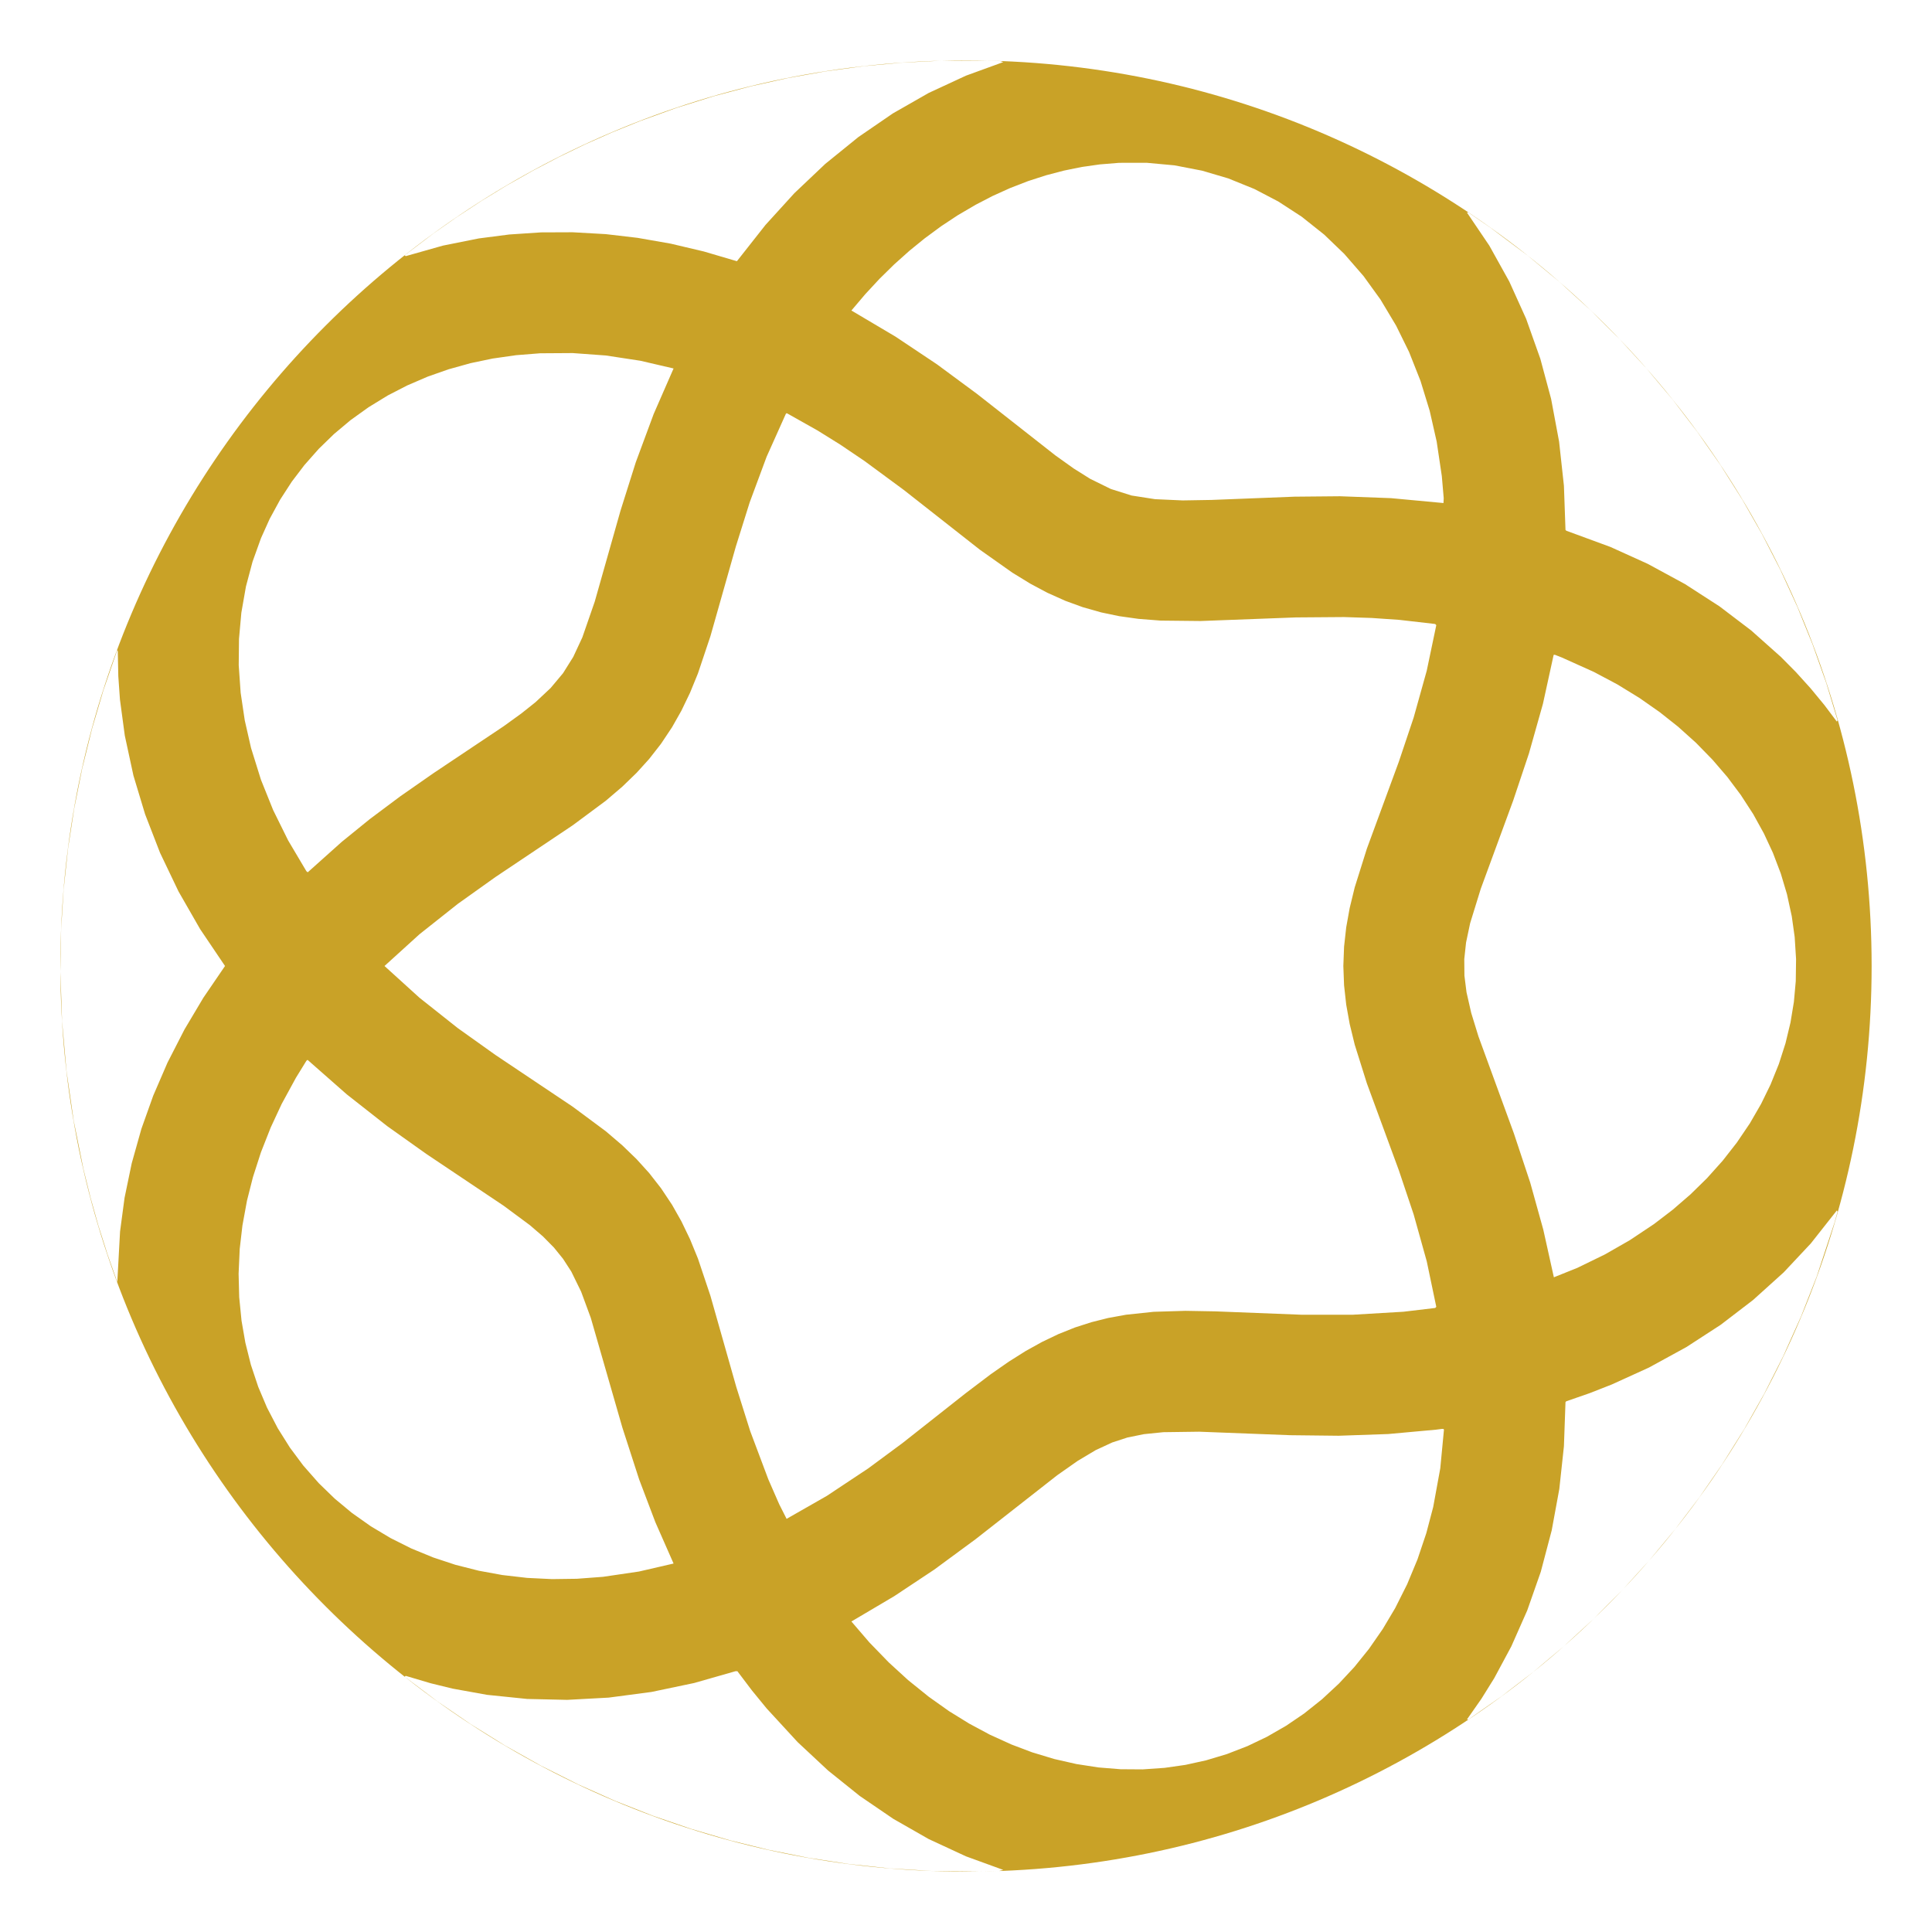
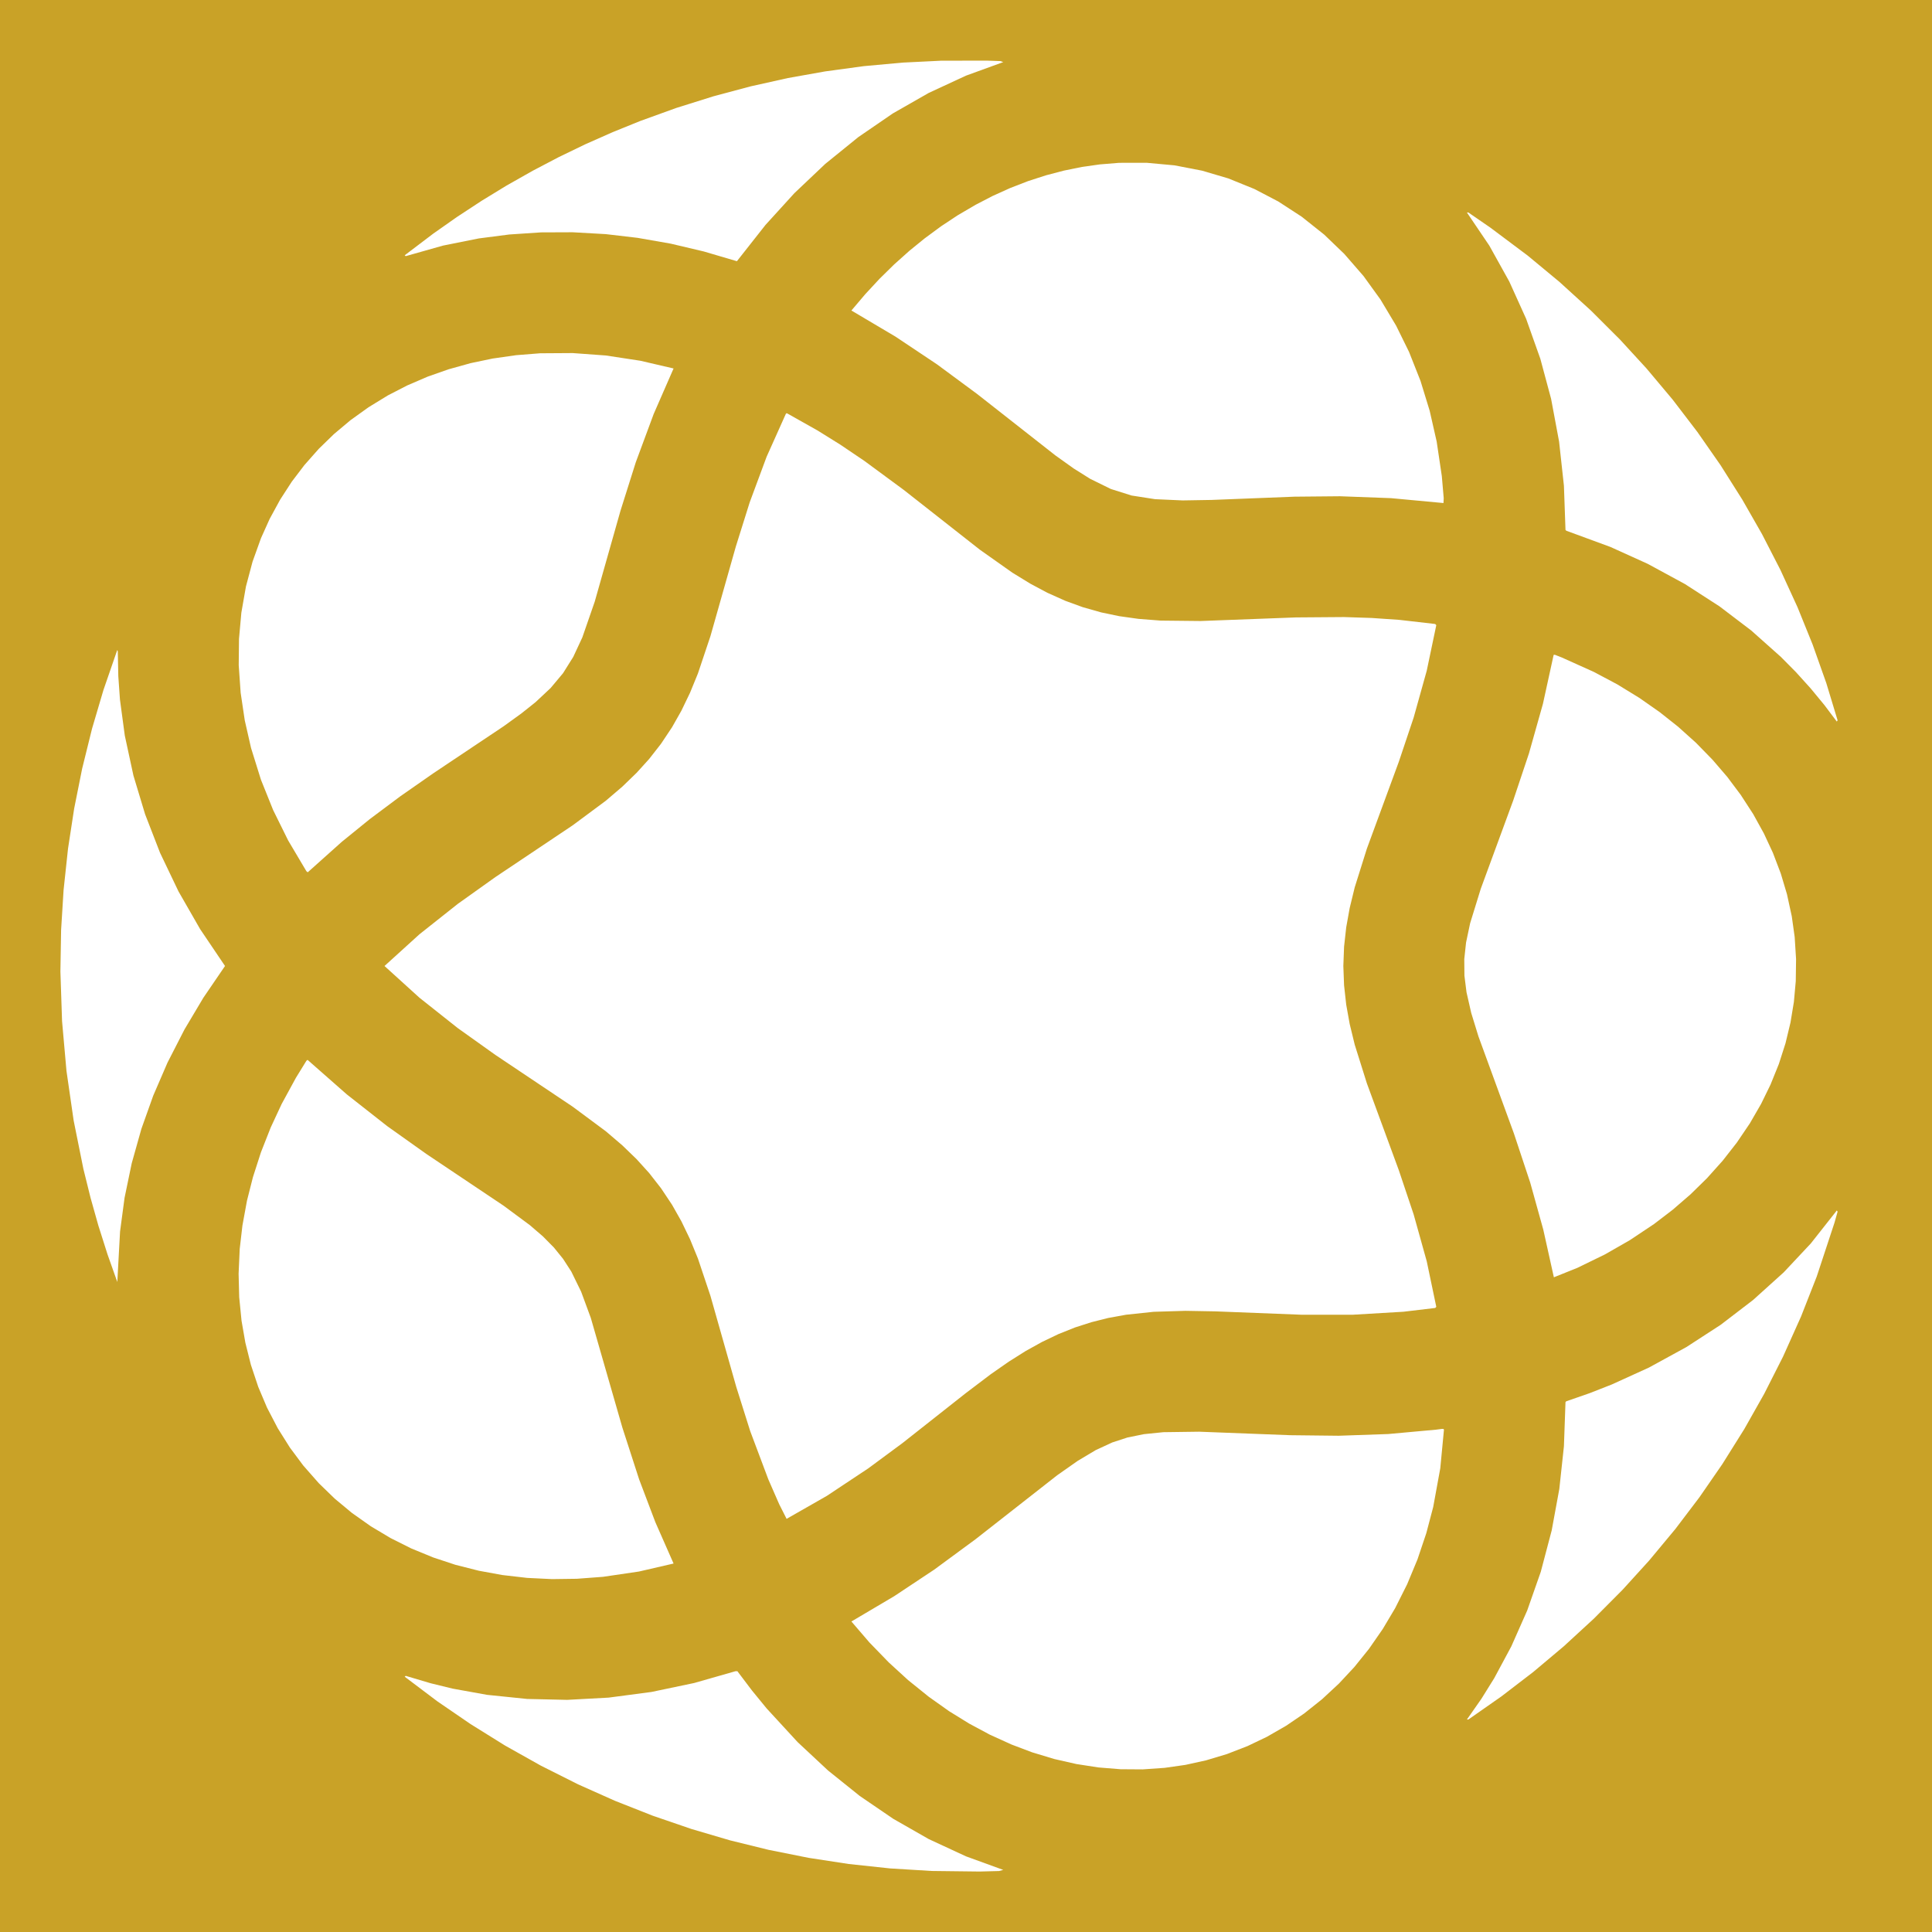
<svg xmlns="http://www.w3.org/2000/svg" width="64mm" height="64mm" viewBox="-32 -32 64 64">
-   <path fill="#c9a227" fill-rule="evenodd" d="M30.0 0A30.0 30.0 0 1 0 -30.0 0A30.0 30.0 0 1 0 30.0 0ZM-0.828 -29.989L0.686 -29.992L1.143 -29.976L1.234 -29.943L0 -29.494L-1.234 -28.922L-2.423 -28.243L-3.566 -27.459L-4.663 -26.57L-5.686 -25.6L-6.642 -24.549L-7.589 -23.347L-8.686 -23.67L-9.783 -23.929L-10.88 -24.121L-11.931 -24.244L-13.029 -24.306L-14.08 -24.302L-15.131 -24.232L-16.137 -24.102L-17.326 -23.864L-18.56 -23.515L-18.594 -23.543L-17.646 -24.262L-16.869 -24.808L-16.046 -25.348L-15.223 -25.851L-14.354 -26.343L-13.486 -26.798L-12.617 -27.218L-11.703 -27.623L-10.789 -27.993L-9.6 -28.423L-8.366 -28.81L-7.131 -29.14L-5.897 -29.415L-4.663 -29.635L-3.383 -29.809L-2.103 -29.926L-0.828 -29.989ZM5.074 -26.606L5.989 -26.607L6.903 -26.523L7.817 -26.347L8.686 -26.091L9.554 -25.739L10.344 -25.326L11.118 -24.823L11.865 -24.229L12.531 -23.589L13.167 -22.857L13.729 -22.08L14.249 -21.211L14.676 -20.343L15.056 -19.383L15.36 -18.393L15.592 -17.371L15.762 -16.229L15.825 -15.497L15.817 -15.336L14.08 -15.498L12.389 -15.561L10.88 -15.547L8.137 -15.439L7.177 -15.423L6.263 -15.464L5.486 -15.585L4.8 -15.801L4.114 -16.138L3.566 -16.482L2.961 -16.914L0.366 -18.951L-0.961 -19.931L-2.331 -20.846L-3.796 -21.714L-3.337 -22.255L-2.863 -22.766L-2.377 -23.243L-1.874 -23.693L-1.371 -24.102L-0.823 -24.506L-0.274 -24.869L0.32 -25.217L0.883 -25.509L1.463 -25.771L2.057 -26.001L2.651 -26.193L3.246 -26.349L3.84 -26.47L4.434 -26.554L5.074 -26.606ZM16.594 -24.96L16.64 -24.962L17.371 -24.459L18.606 -23.534L19.657 -22.663L20.7 -21.714L21.662 -20.754L22.543 -19.794L23.406 -18.766L24.228 -17.691L24.993 -16.594L25.715 -15.451L26.368 -14.309L26.979 -13.12L27.545 -11.886L28.045 -10.651L28.499 -9.371L28.873 -8.137L28.846 -8.098L28.434 -8.646L27.977 -9.2L27.491 -9.737L26.993 -10.24L26.011 -11.115L24.96 -11.914L23.817 -12.652L22.583 -13.322L21.349 -13.881L19.886 -14.419L19.859 -14.446L19.807 -15.909L19.647 -17.371L19.382 -18.789L19.026 -20.114L18.555 -21.44L17.997 -22.674L17.336 -23.863L16.594 -24.96ZM-14.108 -20.297L-13.029 -20.304L-11.931 -20.224L-10.789 -20.05L-9.687 -19.794L-10.346 -18.286L-10.939 -16.686L-11.444 -15.086L-12.299 -12.069L-12.709 -10.886L-13.01 -10.24L-13.349 -9.699L-13.76 -9.208L-14.263 -8.737L-14.729 -8.366L-15.314 -7.943L-17.646 -6.384L-18.743 -5.619L-19.749 -4.867L-20.677 -4.114L-21.806 -3.104L-21.851 -3.141L-22.455 -4.16L-22.952 -5.166L-23.356 -6.171L-23.684 -7.223L-23.892 -8.137L-24.028 -9.051L-24.092 -9.966L-24.083 -10.834L-24.005 -11.703L-23.853 -12.571L-23.634 -13.394L-23.355 -14.171L-23.067 -14.811L-22.72 -15.448L-22.333 -16.046L-21.916 -16.594L-21.44 -17.132L-20.937 -17.621L-20.389 -18.081L-19.794 -18.508L-19.154 -18.9L-18.514 -19.23L-17.829 -19.525L-17.143 -19.766L-16.411 -19.97L-15.68 -20.123L-14.903 -20.234L-14.108 -20.297ZM-5.97 -18.286L-5.943 -18.314L-5.897 -18.291L-4.913 -17.737L-4.16 -17.268L-3.365 -16.731L-2.062 -15.771L0.457 -13.792L1.537 -13.029L2.134 -12.663L2.697 -12.363L3.291 -12.097L3.87 -11.886L4.48 -11.713L5.074 -11.589L5.714 -11.499L6.446 -11.442L7.771 -11.428L10.926 -11.547L12.526 -11.559L13.44 -11.529L14.354 -11.466L15.497 -11.335L15.543 -11.328L15.579 -11.291L15.263 -9.783L14.829 -8.229L14.338 -6.766L13.279 -3.886L12.877 -2.606L12.71 -1.92L12.595 -1.28L12.524 -0.64L12.5 0L12.524 0.64L12.595 1.28L12.71 1.92L12.877 2.606L13.279 3.886L14.338 6.766L14.829 8.229L15.263 9.783L15.579 11.291L15.543 11.328L14.491 11.453L12.8 11.553L11.109 11.552L8.274 11.441L7.269 11.423L6.217 11.455L5.303 11.552L4.709 11.66L4.16 11.798L3.611 11.974L3.063 12.193L2.514 12.456L1.977 12.754L1.417 13.107L0.823 13.521L0 14.144L-2.103 15.803L-3.235 16.64L-4.612 17.554L-5.943 18.314L-6.188 17.829L-6.548 17.006L-7.149 15.406L-7.61 13.943L-8.466 10.926L-8.88 9.691L-9.142 9.051L-9.428 8.457L-9.738 7.909L-10.104 7.36L-10.497 6.857L-10.911 6.4L-11.383 5.943L-11.931 5.475L-13.025 4.663L-15.589 2.946L-16.836 2.057L-18.105 1.051L-19.263 0L-18.105 -1.051L-16.836 -2.057L-15.589 -2.946L-13.025 -4.663L-11.931 -5.475L-11.383 -5.943L-10.911 -6.4L-10.497 -6.857L-10.104 -7.36L-9.738 -7.909L-9.428 -8.457L-9.142 -9.051L-8.88 -9.691L-8.466 -10.926L-7.624 -13.897L-7.165 -15.36L-6.605 -16.869L-5.97 -18.286ZM-28.131 -10.423L-28.114 -10.468L-28.098 -10.423L-28.081 -9.6L-28.026 -8.823L-27.866 -7.634L-27.58 -6.309L-27.194 -5.029L-26.698 -3.749L-26.086 -2.469L-25.371 -1.223L-24.546 0L-25.263 1.051L-25.889 2.103L-26.451 3.2L-26.925 4.297L-27.316 5.394L-27.637 6.537L-27.874 7.68L-28.023 8.795L-28.114 10.468L-28.438 9.554L-28.743 8.594L-29 7.68L-29.238 6.72L-29.56 5.12L-29.798 3.474L-29.944 1.829L-29.999 0.183L-29.976 -1.189L-29.894 -2.514L-29.747 -3.886L-29.544 -5.211L-29.279 -6.537L-28.951 -7.863L-28.573 -9.143L-28.131 -10.423ZM19.462 -10.286L19.474 -10.312L19.52 -10.305L19.749 -10.214L20.8 -9.741L21.577 -9.328L22.309 -8.879L22.978 -8.411L23.589 -7.927L24.183 -7.393L24.731 -6.831L25.219 -6.263L25.664 -5.669L26.079 -5.029L26.432 -4.389L26.73 -3.749L26.991 -3.063L27.196 -2.377L27.355 -1.646L27.451 -0.96L27.497 -0.229L27.487 0.503L27.425 1.189L27.312 1.874L27.147 2.56L26.927 3.246L26.65 3.931L26.337 4.571L25.966 5.213L25.534 5.851L25.069 6.446L24.549 7.027L24 7.565L23.406 8.078L22.79 8.549L21.989 9.083L21.166 9.554L20.251 10L19.474 10.312L19.123 8.731L18.691 7.177L18.149 5.544L16.975 2.331L16.736 1.554L16.58 0.869L16.511 0.32L16.506 -0.229L16.565 -0.777L16.7 -1.417L17.053 -2.56L18.128 -5.486L18.648 -7.04L19.112 -8.686L19.462 -10.286ZM-21.812 3.109L-20.514 4.251L-19.175 5.303L-17.874 6.228L-15.314 7.943L-14.446 8.586L-14.012 8.96L-13.651 9.326L-13.349 9.699L-13.074 10.124L-12.749 10.789L-12.429 11.657L-11.383 15.291L-10.828 17.006L-10.291 18.423L-9.687 19.794L-10.834 20.059L-12.023 20.234L-12.891 20.299L-13.714 20.31L-14.537 20.27L-15.36 20.175L-16.137 20.033L-16.914 19.836L-17.646 19.594L-18.377 19.294L-19.063 18.95L-19.716 18.56L-20.343 18.117L-20.91 17.646L-21.44 17.132L-21.953 16.549L-22.396 15.954L-22.798 15.314L-23.155 14.629L-23.445 13.943L-23.689 13.211L-23.872 12.48L-23.999 11.749L-24.076 10.971L-24.096 10.194L-24.059 9.371L-23.969 8.594L-23.818 7.771L-23.621 6.994L-23.356 6.171L-23.032 5.349L-22.67 4.571L-22.197 3.703L-21.851 3.141L-21.812 3.109ZM28.817 8.137L28.846 8.098L28.873 8.137L28.77 8.503L28.182 10.286L27.662 11.611L27.067 12.937L26.442 14.171L25.783 15.338L25.053 16.503L24.295 17.6L23.497 18.652L22.629 19.696L21.75 20.663L20.795 21.623L19.801 22.537L18.789 23.388L17.737 24.195L16.64 24.962L16.594 24.96L17.074 24.274L17.5 23.589L18.065 22.537L18.591 21.349L19.04 20.069L19.402 18.697L19.654 17.326L19.807 15.909L19.859 14.446L19.886 14.419L20.663 14.149L21.394 13.862L22.622 13.303L23.863 12.624L25 11.886L26.074 11.063L27.087 10.149L27.987 9.189L28.817 8.137ZM15.568 15.36L15.771 15.334L15.817 15.336L15.833 15.36L15.711 16.64L15.477 17.92L15.248 18.789L14.956 19.657L14.614 20.48L14.217 21.271L13.806 21.962L13.349 22.621L12.864 23.223L12.353 23.771L11.794 24.29L11.2 24.763L10.606 25.167L9.966 25.535L9.326 25.841L8.64 26.107L7.954 26.313L7.269 26.464L6.583 26.562L5.851 26.613L5.12 26.608L4.389 26.549L3.657 26.436L2.926 26.27L2.194 26.049L1.509 25.79L0.789 25.463L0.107 25.097L-0.559 24.686L-1.234 24.207L-1.92 23.654L-2.56 23.068L-3.2 22.408L-3.796 21.714L-2.377 20.875L-1.051 19.995L0.32 18.986L3.022 16.869L3.703 16.391L4.297 16.037L4.846 15.783L5.349 15.619L5.897 15.508L6.537 15.443L7.726 15.427L10.743 15.543L12.343 15.561L13.989 15.504L15.568 15.36ZM-7.633 23.36L-7.574 23.36L-7.09 24L-6.604 24.594L-5.577 25.71L-4.571 26.649L-3.52 27.493L-2.409 28.251L-1.234 28.922L0 29.494L1.234 29.943L1.097 29.98L0.457 29.997L-1.143 29.978L-2.514 29.894L-3.886 29.747L-5.211 29.544L-6.537 29.279L-7.817 28.964L-9.097 28.587L-10.377 28.148L-11.622 27.657L-12.85 27.109L-14.08 26.491L-15.269 25.824L-16.411 25.113L-17.509 24.361L-18.594 23.543L-18.56 23.515L-17.737 23.759L-17.006 23.938L-15.863 24.144L-14.537 24.28L-13.211 24.31L-11.84 24.236L-10.423 24.049L-9.006 23.752L-7.633 23.36Z" />
+   <path fill="#c9a227" fill-rule="evenodd" d="M-32.0 -32.0H32.0V32.0H-32.0ZM-0.828 -29.989L0.686 -29.992L1.143 -29.976L1.234 -29.943L0 -29.494L-1.234 -28.922L-2.423 -28.243L-3.566 -27.459L-4.663 -26.57L-5.686 -25.6L-6.642 -24.549L-7.589 -23.347L-8.686 -23.67L-9.783 -23.929L-10.88 -24.121L-11.931 -24.244L-13.029 -24.306L-14.08 -24.302L-15.131 -24.232L-16.137 -24.102L-17.326 -23.864L-18.56 -23.515L-18.594 -23.543L-17.646 -24.262L-16.869 -24.808L-16.046 -25.348L-15.223 -25.851L-14.354 -26.343L-13.486 -26.798L-12.617 -27.218L-11.703 -27.623L-10.789 -27.993L-9.6 -28.423L-8.366 -28.81L-7.131 -29.14L-5.897 -29.415L-4.663 -29.635L-3.383 -29.809L-2.103 -29.926L-0.828 -29.989ZM5.074 -26.606L5.989 -26.607L6.903 -26.523L7.817 -26.347L8.686 -26.091L9.554 -25.739L10.344 -25.326L11.118 -24.823L11.865 -24.229L12.531 -23.589L13.167 -22.857L13.729 -22.08L14.249 -21.211L14.676 -20.343L15.056 -19.383L15.36 -18.393L15.592 -17.371L15.762 -16.229L15.825 -15.497L15.817 -15.336L14.08 -15.498L12.389 -15.561L10.88 -15.547L8.137 -15.439L7.177 -15.423L6.263 -15.464L5.486 -15.585L4.8 -15.801L4.114 -16.138L3.566 -16.482L2.961 -16.914L0.366 -18.951L-0.961 -19.931L-2.331 -20.846L-3.796 -21.714L-3.337 -22.255L-2.863 -22.766L-2.377 -23.243L-1.874 -23.693L-1.371 -24.102L-0.823 -24.506L-0.274 -24.869L0.32 -25.217L0.883 -25.509L1.463 -25.771L2.057 -26.001L2.651 -26.193L3.246 -26.349L3.84 -26.47L4.434 -26.554L5.074 -26.606ZM16.594 -24.96L16.64 -24.962L17.371 -24.459L18.606 -23.534L19.657 -22.663L20.7 -21.714L21.662 -20.754L22.543 -19.794L23.406 -18.766L24.228 -17.691L24.993 -16.594L25.715 -15.451L26.368 -14.309L26.979 -13.12L27.545 -11.886L28.045 -10.651L28.499 -9.371L28.873 -8.137L28.846 -8.098L28.434 -8.646L27.977 -9.2L27.491 -9.737L26.993 -10.24L26.011 -11.115L24.96 -11.914L23.817 -12.652L22.583 -13.322L21.349 -13.881L19.886 -14.419L19.859 -14.446L19.807 -15.909L19.647 -17.371L19.382 -18.789L19.026 -20.114L18.555 -21.44L17.997 -22.674L17.336 -23.863L16.594 -24.96ZM-14.108 -20.297L-13.029 -20.304L-11.931 -20.224L-10.789 -20.05L-9.687 -19.794L-10.346 -18.286L-10.939 -16.686L-11.444 -15.086L-12.299 -12.069L-12.709 -10.886L-13.01 -10.24L-13.349 -9.699L-13.76 -9.208L-14.263 -8.737L-14.729 -8.366L-15.314 -7.943L-17.646 -6.384L-18.743 -5.619L-19.749 -4.867L-20.677 -4.114L-21.806 -3.104L-21.851 -3.141L-22.455 -4.16L-22.952 -5.166L-23.356 -6.171L-23.684 -7.223L-23.892 -8.137L-24.028 -9.051L-24.092 -9.966L-24.083 -10.834L-24.005 -11.703L-23.853 -12.571L-23.634 -13.394L-23.355 -14.171L-23.067 -14.811L-22.72 -15.448L-22.333 -16.046L-21.916 -16.594L-21.44 -17.132L-20.937 -17.621L-20.389 -18.081L-19.794 -18.508L-19.154 -18.9L-18.514 -19.23L-17.829 -19.525L-17.143 -19.766L-16.411 -19.97L-15.68 -20.123L-14.903 -20.234L-14.108 -20.297ZM-5.97 -18.286L-5.943 -18.314L-5.897 -18.291L-4.913 -17.737L-4.16 -17.268L-3.365 -16.731L-2.062 -15.771L0.457 -13.792L1.537 -13.029L2.134 -12.663L2.697 -12.363L3.291 -12.097L3.87 -11.886L4.48 -11.713L5.074 -11.589L5.714 -11.499L6.446 -11.442L7.771 -11.428L10.926 -11.547L12.526 -11.559L13.44 -11.529L14.354 -11.466L15.497 -11.335L15.543 -11.328L15.579 -11.291L15.263 -9.783L14.829 -8.229L14.338 -6.766L13.279 -3.886L12.877 -2.606L12.71 -1.92L12.595 -1.28L12.524 -0.64L12.5 0L12.524 0.64L12.595 1.28L12.71 1.92L12.877 2.606L13.279 3.886L14.338 6.766L14.829 8.229L15.263 9.783L15.579 11.291L15.543 11.328L14.491 11.453L12.8 11.553L11.109 11.552L8.274 11.441L7.269 11.423L6.217 11.455L5.303 11.552L4.709 11.66L4.16 11.798L3.611 11.974L3.063 12.193L2.514 12.456L1.977 12.754L1.417 13.107L0.823 13.521L0 14.144L-2.103 15.803L-3.235 16.64L-4.612 17.554L-5.943 18.314L-6.188 17.829L-6.548 17.006L-7.149 15.406L-7.61 13.943L-8.466 10.926L-8.88 9.691L-9.142 9.051L-9.428 8.457L-9.738 7.909L-10.104 7.36L-10.497 6.857L-10.911 6.4L-11.383 5.943L-11.931 5.475L-13.025 4.663L-15.589 2.946L-16.836 2.057L-18.105 1.051L-19.263 0L-18.105 -1.051L-16.836 -2.057L-15.589 -2.946L-13.025 -4.663L-11.931 -5.475L-11.383 -5.943L-10.911 -6.4L-10.497 -6.857L-10.104 -7.36L-9.738 -7.909L-9.428 -8.457L-9.142 -9.051L-8.88 -9.691L-8.466 -10.926L-7.624 -13.897L-7.165 -15.36L-6.605 -16.869L-5.97 -18.286ZM-28.131 -10.423L-28.114 -10.468L-28.098 -10.423L-28.081 -9.6L-28.026 -8.823L-27.866 -7.634L-27.58 -6.309L-27.194 -5.029L-26.698 -3.749L-26.086 -2.469L-25.371 -1.223L-24.546 0L-25.263 1.051L-25.889 2.103L-26.451 3.2L-26.925 4.297L-27.316 5.394L-27.637 6.537L-27.874 7.68L-28.023 8.795L-28.114 10.468L-28.438 9.554L-28.743 8.594L-29 7.68L-29.238 6.72L-29.56 5.12L-29.798 3.474L-29.944 1.829L-29.999 0.183L-29.976 -1.189L-29.894 -2.514L-29.747 -3.886L-29.544 -5.211L-29.279 -6.537L-28.951 -7.863L-28.573 -9.143L-28.131 -10.423ZM19.462 -10.286L19.474 -10.312L19.52 -10.305L19.749 -10.214L20.8 -9.741L21.577 -9.328L22.309 -8.879L22.978 -8.411L23.589 -7.927L24.183 -7.393L24.731 -6.831L25.219 -6.263L25.664 -5.669L26.079 -5.029L26.432 -4.389L26.73 -3.749L26.991 -3.063L27.196 -2.377L27.355 -1.646L27.451 -0.96L27.497 -0.229L27.487 0.503L27.425 1.189L27.312 1.874L27.147 2.56L26.927 3.246L26.65 3.931L26.337 4.571L25.966 5.213L25.534 5.851L25.069 6.446L24.549 7.027L24 7.565L23.406 8.078L22.79 8.549L21.989 9.083L21.166 9.554L20.251 10L19.474 10.312L19.123 8.731L18.691 7.177L18.149 5.544L16.975 2.331L16.736 1.554L16.58 0.869L16.511 0.32L16.506 -0.229L16.565 -0.777L16.7 -1.417L17.053 -2.56L18.128 -5.486L18.648 -7.04L19.112 -8.686L19.462 -10.286ZM-21.812 3.109L-20.514 4.251L-19.175 5.303L-17.874 6.228L-15.314 7.943L-14.446 8.586L-14.012 8.96L-13.651 9.326L-13.349 9.699L-13.074 10.124L-12.749 10.789L-12.429 11.657L-11.383 15.291L-10.828 17.006L-10.291 18.423L-9.687 19.794L-10.834 20.059L-12.023 20.234L-12.891 20.299L-13.714 20.31L-14.537 20.27L-15.36 20.175L-16.137 20.033L-16.914 19.836L-17.646 19.594L-18.377 19.294L-19.063 18.95L-19.716 18.56L-20.343 18.117L-20.91 17.646L-21.44 17.132L-21.953 16.549L-22.396 15.954L-22.798 15.314L-23.155 14.629L-23.445 13.943L-23.689 13.211L-23.872 12.48L-23.999 11.749L-24.076 10.971L-24.096 10.194L-24.059 9.371L-23.969 8.594L-23.818 7.771L-23.621 6.994L-23.356 6.171L-23.032 5.349L-22.67 4.571L-22.197 3.703L-21.851 3.141L-21.812 3.109ZM28.817 8.137L28.846 8.098L28.873 8.137L28.77 8.503L28.182 10.286L27.662 11.611L27.067 12.937L26.442 14.171L25.783 15.338L25.053 16.503L24.295 17.6L23.497 18.652L22.629 19.696L21.75 20.663L20.795 21.623L19.801 22.537L18.789 23.388L17.737 24.195L16.64 24.962L16.594 24.96L17.074 24.274L17.5 23.589L18.065 22.537L18.591 21.349L19.04 20.069L19.402 18.697L19.654 17.326L19.807 15.909L19.859 14.446L19.886 14.419L20.663 14.149L21.394 13.862L22.622 13.303L23.863 12.624L25 11.886L26.074 11.063L27.087 10.149L27.987 9.189L28.817 8.137ZM15.568 15.36L15.771 15.334L15.817 15.336L15.833 15.36L15.711 16.64L15.477 17.92L15.248 18.789L14.956 19.657L14.614 20.48L14.217 21.271L13.806 21.962L13.349 22.621L12.864 23.223L12.353 23.771L11.794 24.29L11.2 24.763L10.606 25.167L9.966 25.535L9.326 25.841L8.64 26.107L7.954 26.313L7.269 26.464L6.583 26.562L5.851 26.613L5.12 26.608L4.389 26.549L3.657 26.436L2.926 26.27L2.194 26.049L1.509 25.79L0.789 25.463L0.107 25.097L-0.559 24.686L-1.234 24.207L-1.92 23.654L-2.56 23.068L-3.2 22.408L-3.796 21.714L-2.377 20.875L-1.051 19.995L0.32 18.986L3.022 16.869L3.703 16.391L4.297 16.037L4.846 15.783L5.349 15.619L5.897 15.508L6.537 15.443L7.726 15.427L10.743 15.543L12.343 15.561L13.989 15.504L15.568 15.36ZM-7.633 23.36L-7.574 23.36L-7.09 24L-6.604 24.594L-5.577 25.71L-4.571 26.649L-3.52 27.493L-2.409 28.251L-1.234 28.922L0 29.494L1.234 29.943L1.097 29.98L0.457 29.997L-1.143 29.978L-2.514 29.894L-3.886 29.747L-5.211 29.544L-6.537 29.279L-7.817 28.964L-9.097 28.587L-10.377 28.148L-11.622 27.657L-12.85 27.109L-14.08 26.491L-15.269 25.824L-16.411 25.113L-17.509 24.361L-18.594 23.543L-18.56 23.515L-17.737 23.759L-17.006 23.938L-15.863 24.144L-14.537 24.28L-13.211 24.31L-11.84 24.236L-10.423 24.049L-9.006 23.752L-7.633 23.36Z" />
</svg>
